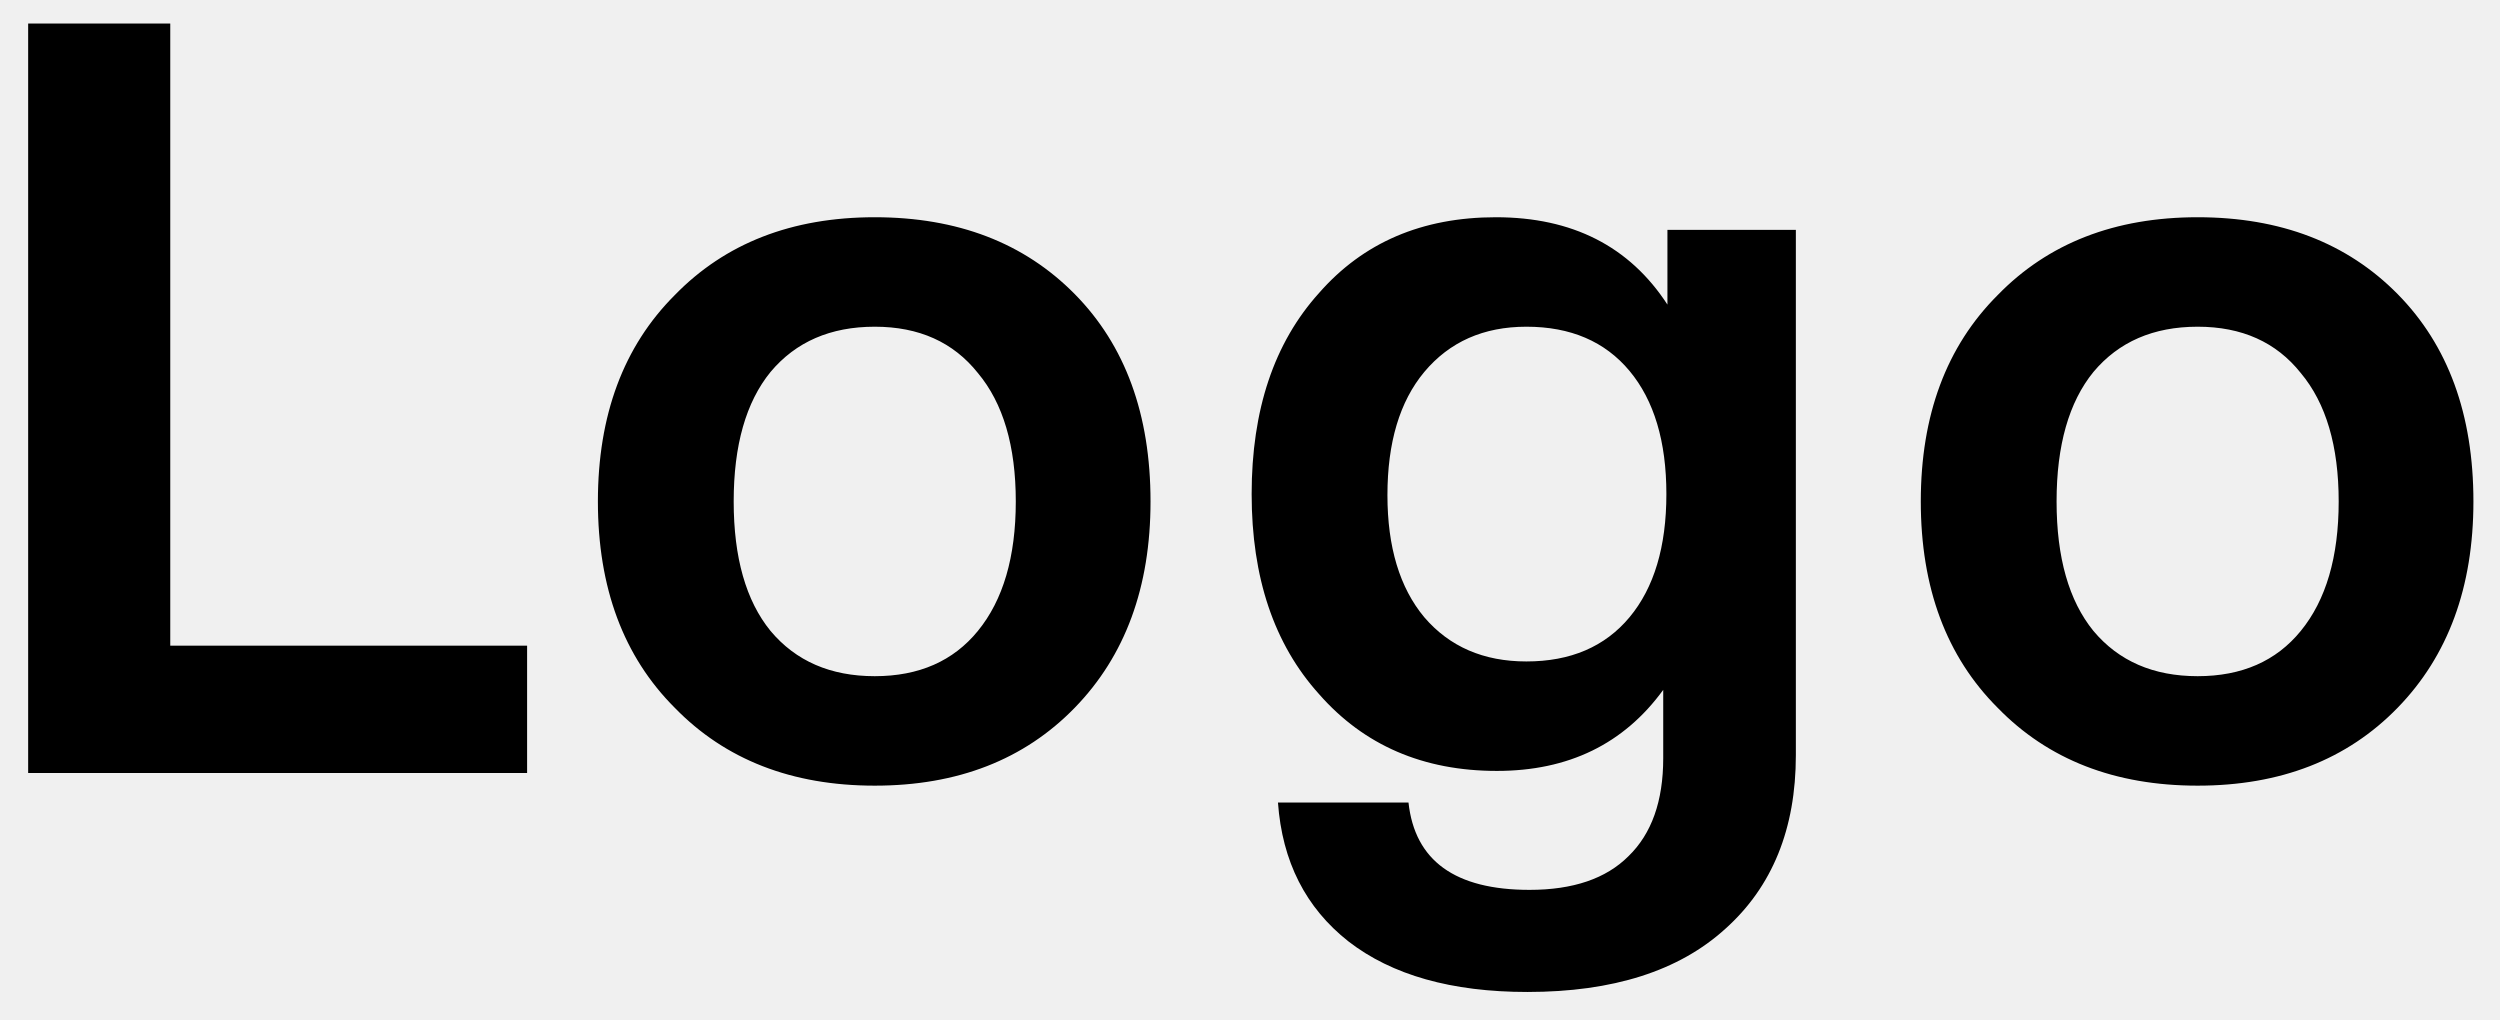
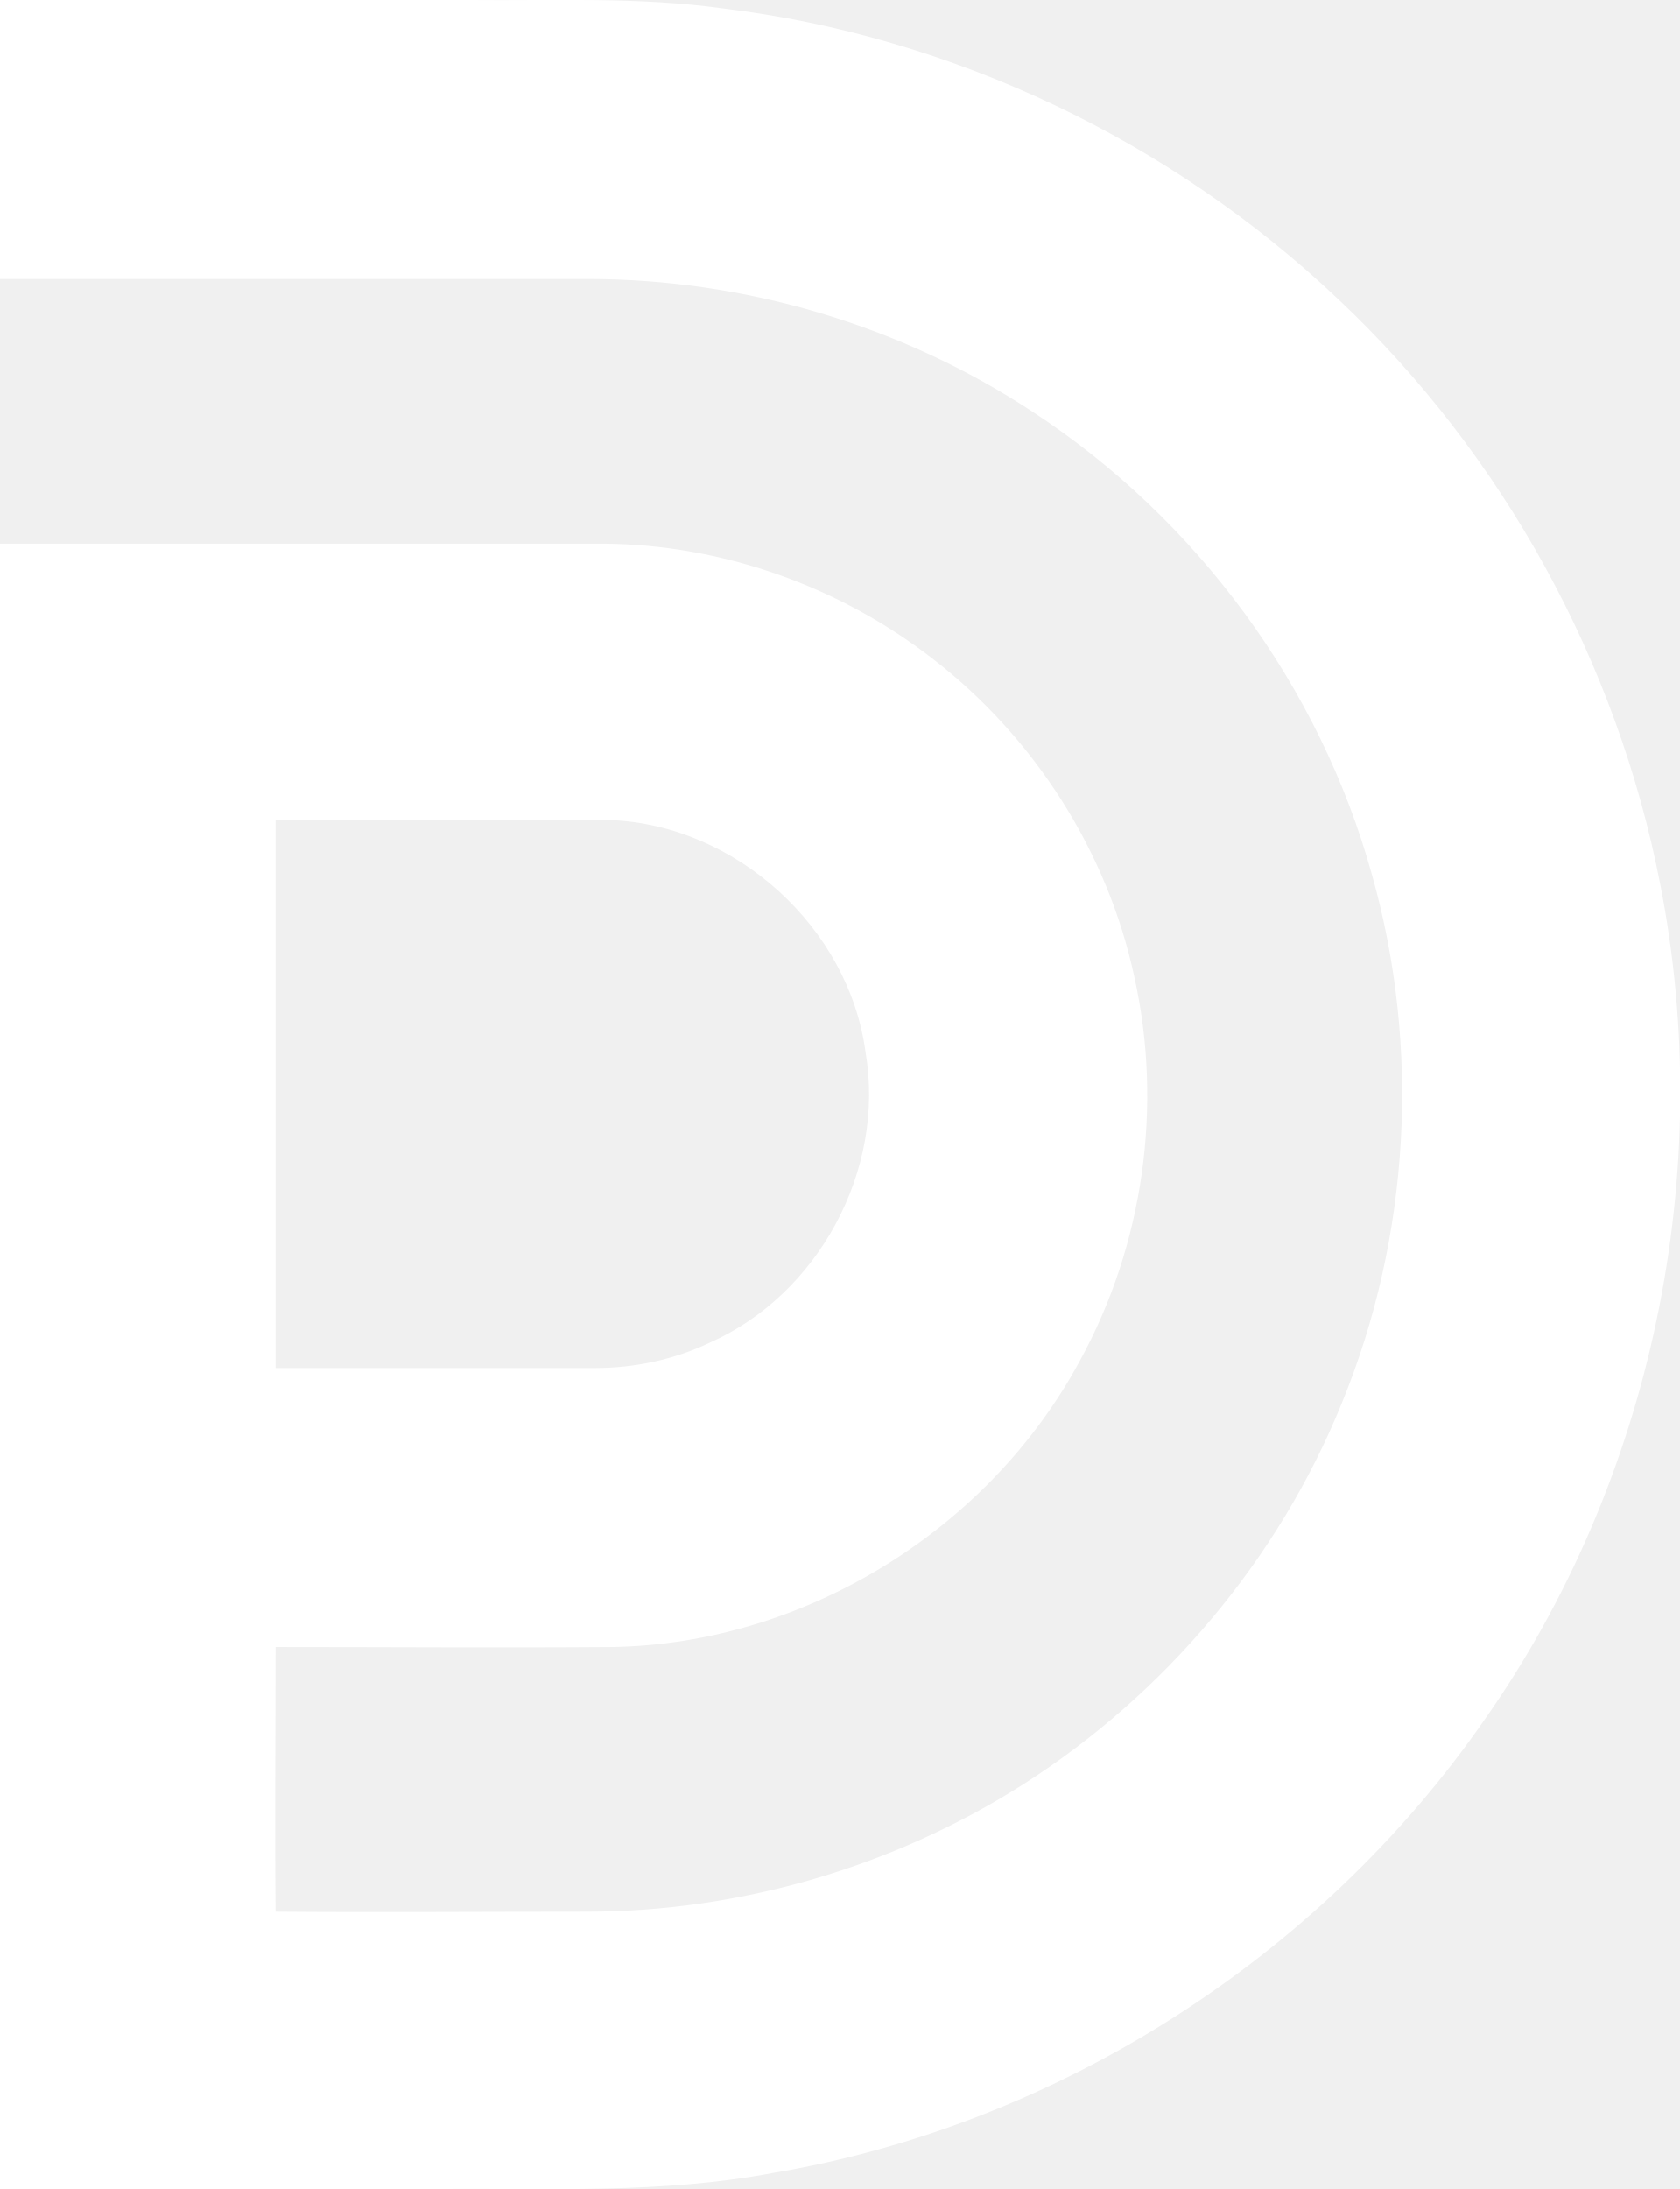
- <svg xmlns="http://www.w3.org/2000/svg" width="76" height="31" viewBox="0 0 76 31" fill="none">
-   <path d="M5.176 0.716V19.628H16.024V23.5H0.856V0.716H5.176ZM34.976 15.244C34.976 17.847 34.208 19.937 32.672 21.516C31.136 23.095 29.109 23.884 26.592 23.884C24.075 23.884 22.048 23.095 20.512 21.516C18.955 19.959 18.176 17.868 18.176 15.244C18.176 12.62 18.955 10.529 20.512 8.972C22.048 7.393 24.075 6.604 26.592 6.604C29.109 6.604 31.136 7.383 32.672 8.94C34.208 10.497 34.976 12.599 34.976 15.244ZM23.424 19.18C24.192 20.097 25.248 20.556 26.592 20.556C27.936 20.556 28.981 20.097 29.728 19.18C30.496 18.241 30.88 16.929 30.88 15.244C30.88 13.559 30.496 12.257 29.728 11.34C28.981 10.401 27.936 9.932 26.592 9.932C25.248 9.932 24.192 10.391 23.424 11.308C22.677 12.225 22.304 13.537 22.304 15.244C22.304 16.951 22.677 18.263 23.424 19.18ZM50.69 9.26V6.988H54.594V22.956C54.594 25.196 53.879 26.956 52.45 28.236C51.042 29.516 49.036 30.156 46.434 30.156C44.13 30.156 42.316 29.644 40.994 28.62C39.692 27.596 38.978 26.188 38.85 24.396H42.818C43.01 26.167 44.236 27.052 46.498 27.052C47.82 27.052 48.823 26.711 49.506 26.028C50.21 25.345 50.562 24.353 50.562 23.052V20.972C49.367 22.615 47.682 23.436 45.506 23.436C43.266 23.436 41.463 22.657 40.098 21.1C38.732 19.585 38.05 17.559 38.05 15.02C38.05 12.46 38.732 10.423 40.098 8.908C41.442 7.372 43.234 6.604 45.474 6.604C47.799 6.604 49.538 7.489 50.69 9.26ZM46.402 20.108C47.746 20.108 48.791 19.66 49.538 18.764C50.284 17.868 50.658 16.62 50.658 15.02C50.658 13.42 50.284 12.172 49.538 11.276C48.791 10.38 47.746 9.932 46.402 9.932C45.1 9.932 44.066 10.391 43.298 11.308C42.551 12.204 42.178 13.452 42.178 15.052C42.178 16.631 42.551 17.868 43.298 18.764C44.066 19.66 45.1 20.108 46.402 20.108ZM75.192 15.244C75.192 17.847 74.424 19.937 72.888 21.516C71.352 23.095 69.326 23.884 66.808 23.884C64.291 23.884 62.264 23.095 60.728 21.516C59.171 19.959 58.392 17.868 58.392 15.244C58.392 12.62 59.171 10.529 60.728 8.972C62.264 7.393 64.291 6.604 66.808 6.604C69.326 6.604 71.352 7.383 72.888 8.94C74.424 10.497 75.192 12.599 75.192 15.244ZM63.64 19.18C64.408 20.097 65.464 20.556 66.808 20.556C68.152 20.556 69.198 20.097 69.944 19.18C70.712 18.241 71.096 16.929 71.096 15.244C71.096 13.559 70.712 12.257 69.944 11.34C69.198 10.401 68.152 9.932 66.808 9.932C65.464 9.932 64.408 10.391 63.64 11.308C62.894 12.225 62.52 13.537 62.52 15.244C62.52 16.951 62.894 18.263 63.64 19.18Z" fill="black" />
+ <svg xmlns="http://www.w3.org/2000/svg" version="1.1" id="logo_1_" x="0px" y="0px" viewBox="0 0 199.3 259.7" style="enable-background:new 0 0 199.3 259.7;" xml:space="preserve">
+   <style type="text/css">
+ 	.st0{fill:#FFFFFF;}
+ </style>
+   <path id="logo" class="st0" d="M0,0c18.5,0,37.1,0,55.7,0c10,0.1,20.1-0.4,30.1,1C113,4.3,139,16.7,158.9,35.6  c19.5,18.4,33,43,38.1,69.3c6.7,34.1-0.9,70.8-20.9,99.2c-19.5,28.1-50.6,48-84.4,53.7c-13.2,2.5-26.6,1.8-40,1.9  c-17.2,0-34.5,0-51.7,0c0-65.1,0-130.2,0-195.2c23.9,0,47.8,0,71.6,0c14,0.1,27.9,5,39,13.6c12.1,9.3,20.8,22.9,24,37.8  c3.4,15.3,1.1,31.8-6.5,45.6c-10.8,20-32.6,33.5-55.4,33.9c-13.3,0.1-26.7,0-40,0c0,10.5-0.1,21,0,31.4c12.3,0.1,24.6,0,36.9,0  c18.2,0,36.4-5.3,51.8-15.1c16.8-10.7,30.3-26.7,37.8-45.2c8.1-19.7,9.4-42.2,3.6-62.7c-6.2-22.4-20.8-42.2-40.2-54.9  c-15.6-10.3-34.2-15.8-52.9-15.8c-23.2,0-46.5,0-69.7,0C0,22,0,11,0,0 M32.7,97.3c0,21.7,0,43.4,0,65c12.6,0,25.3,0,37.9,0  c4.7,0,9.4-1,13.6-3c12.9-5.7,20.9-20.5,18.5-34.5c-2-14.8-15.4-26.9-30.2-27.5C59.3,97.2,46,97.3,32.7,97.3z" />
</svg>
